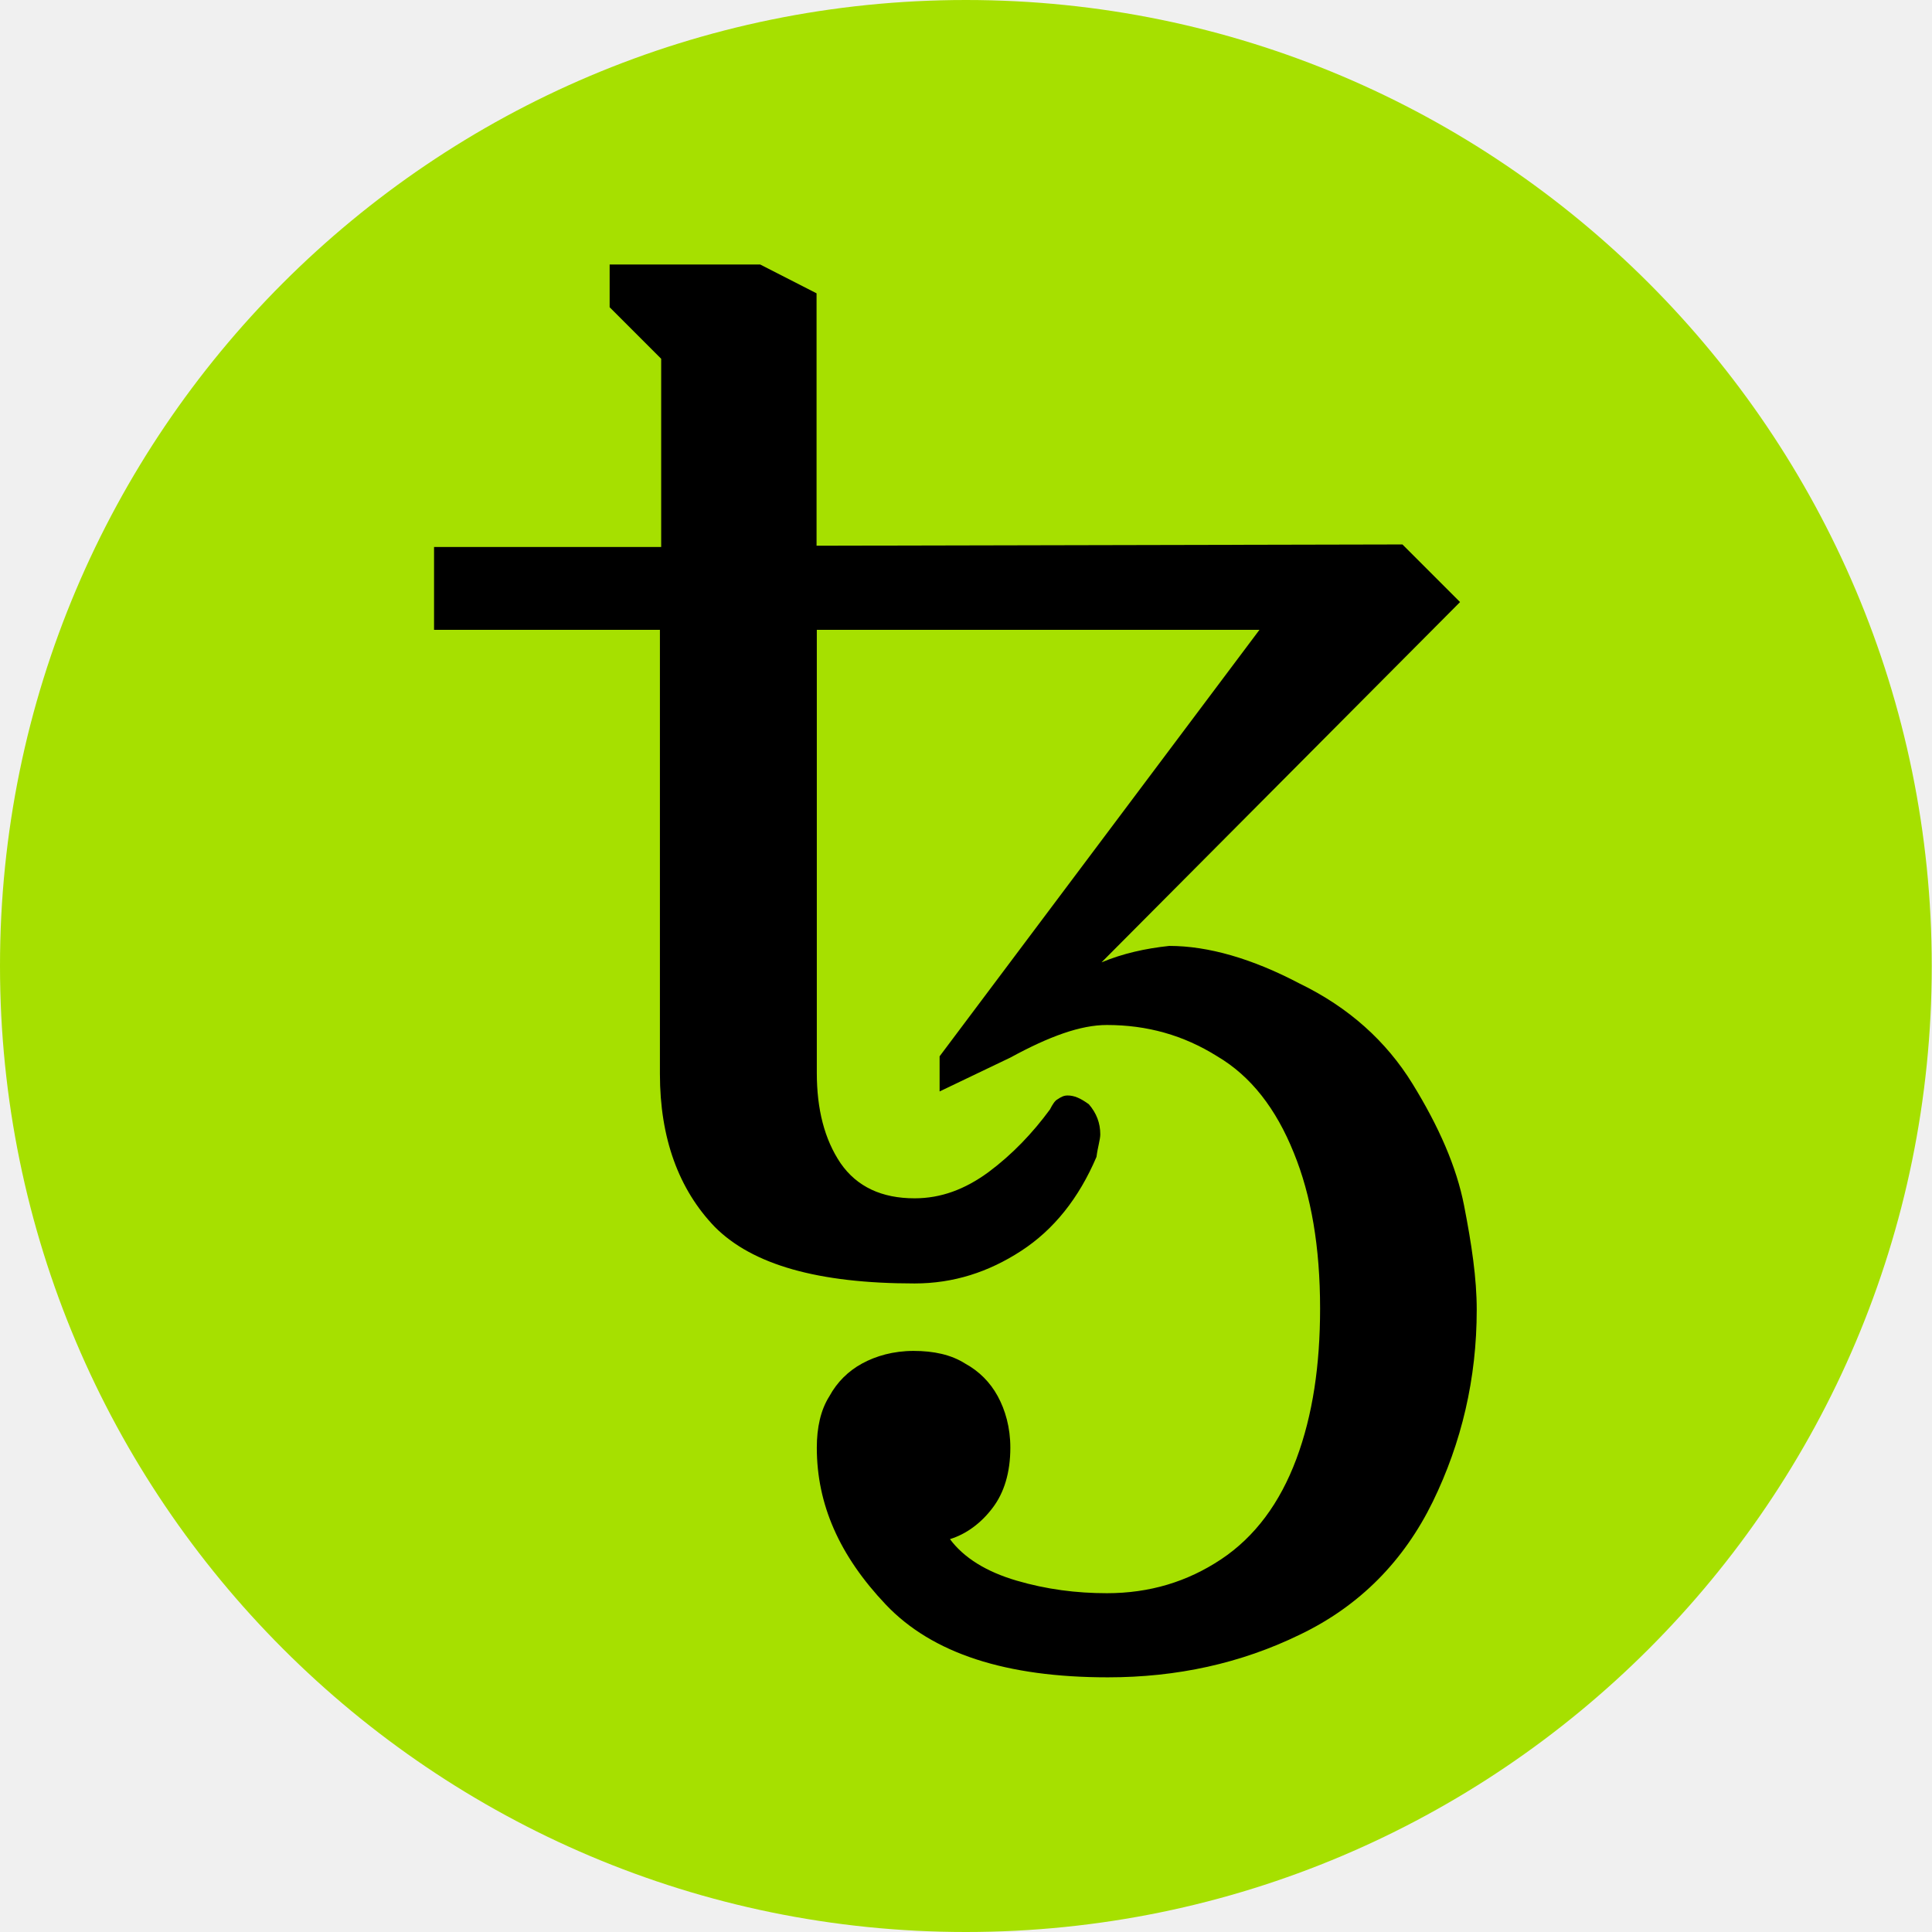
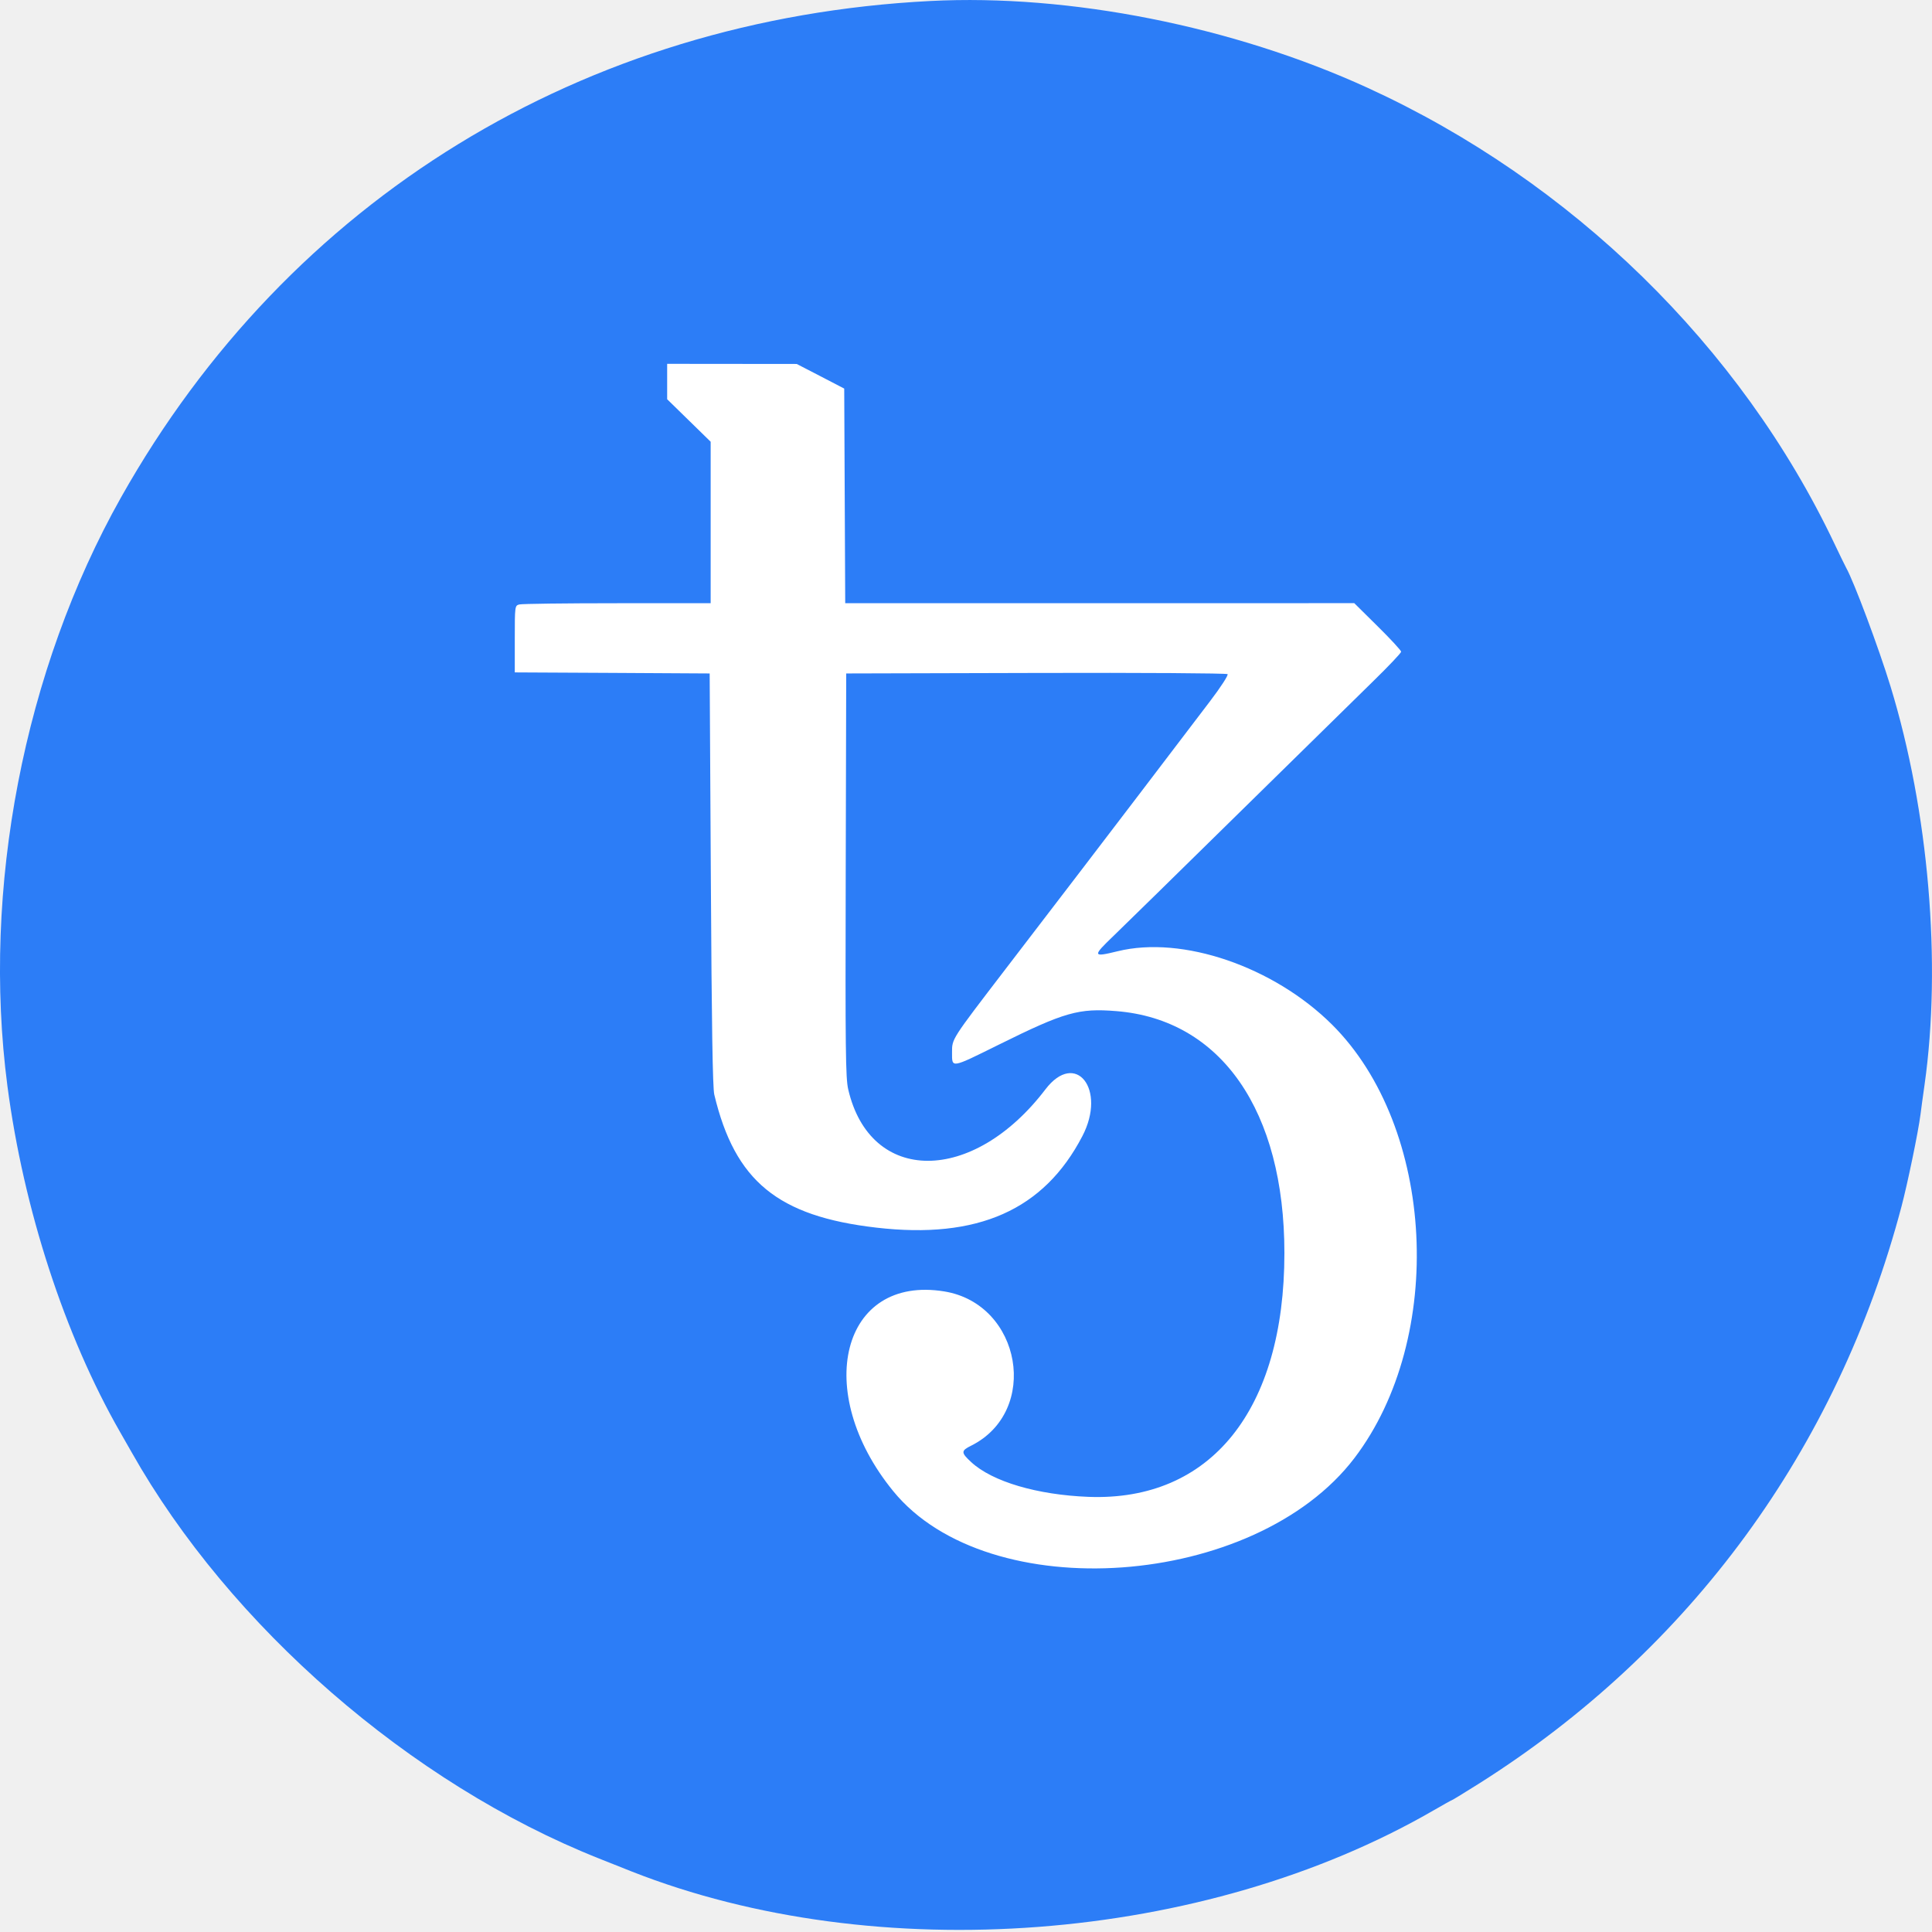
- <svg xmlns="http://www.w3.org/2000/svg" id="Layer_1" viewBox="0 0 764.7 764.7" width="29" height="29">
-   <style>.st0{fill:#a6e000}</style>
-   <path class="st0" d="M382.3 764.7c211 0 382.3-171.3 382.3-382.3S593.4 0 382.3 0 0 171.3 0 382.3s171.3 382.4 382.3 382.4" />
-   <path d="M438.5 663.9c-40.2 0-69.5-9.4-87.9-28.8-18.4-19.4-27.3-39.7-27.3-62.1 0-7.9 1.5-14.9 5-20.4 3-5.5 7.4-9.9 12.9-12.9s12.4-5 20.4-5 14.9 1.5 20.4 5c5.5 3 9.9 7.4 12.9 12.9s5 12.4 5 20.4c0 9.9-2.5 17.9-7 23.8-4.5 6-10.4 10.4-16.9 12.4 5.5 7.4 14.4 12.9 26.3 16.4 11.9 3.5 23.8 5 35.8 5 16.9 0 31.8-4.5 45.2-13.4 13.4-8.9 23.3-22.3 29.8-39.7 6.5-17.4 9.4-37.2 9.4-59.6 0-24.3-3.5-44.7-10.4-61.6-7-17.4-16.9-30.3-30.3-38.2-13.4-8.4-27.8-12.4-43.7-12.4-10.4 0-22.8 4.5-38.2 12.9l-28 13.4v-13.9l126.6-168.8H323.3v175.3c0 14.4 3 26.3 9.4 35.8 6.5 9.4 16.4 13.9 29.3 13.9 10.4 0 19.9-3.5 29.3-10.4 9.4-7 17.4-15.4 24.3-24.8 1-2 2-3.5 3-4 1.5-1 2.5-1.5 4-1.5 2.5 0 5 1 8.4 3.5 3 3.5 4.5 7.4 4.5 11.9 0 2-1 5-1.5 8.9-7 16.4-16.9 28.8-29.8 37.2-12.9 8.4-26.8 12.9-42.2 12.9-38.2 0-64.1-7.4-79-22.3-14.4-14.9-21.8-35.3-21.8-60.6V249.3h-89.4v-32.8h89.9V142l-20.4-20.4v-16.9h59.6l22.3 11.4V216l231.9-.5 22.8 22.8L436 380.9c8.4-3.5 17.4-5.5 26.8-6.5 15.4 0 32.8 5 51.6 14.9 19.4 9.4 34.3 22.8 44.7 39.7 10.4 16.9 17.4 32.8 20.4 48.2 3 15.4 5 28.8 5 41.2 0 27.3-6 52.6-17.4 76-11.4 23.3-28.8 41.2-52.6 52.6-23.4 11.4-48.7 16.9-76 16.9z" />
+ <svg xmlns="http://www.w3.org/2000/svg" width="31" height="31" viewBox="0 0 31 31" fill="none">
+   <circle cx="15.476" cy="15.476" r="15.396" fill="white" />
+   <path fill-rule="evenodd" clip-rule="evenodd" d="M14.927 0.016C9.356 0.301 4.633 3.198 1.942 7.981C0.383 10.753 -0.295 14.263 0.119 17.425C0.378 19.399 1.038 21.427 1.928 22.98C1.993 23.093 2.074 23.236 2.109 23.297C3.687 26.095 6.59 28.62 9.61 29.82C9.819 29.903 10.055 29.997 10.133 30.028C14.065 31.578 19.32 31.178 23.003 29.048C23.158 28.958 23.291 28.884 23.297 28.884C23.304 28.884 23.502 28.763 23.737 28.615C27.121 26.476 29.482 23.25 30.51 19.361C30.61 18.982 30.78 18.16 30.815 17.885C30.826 17.798 30.855 17.583 30.88 17.409C31.156 15.462 30.947 13.014 30.334 11.012C30.146 10.398 29.748 9.334 29.624 9.113C29.608 9.084 29.523 8.91 29.436 8.727C27.93 5.555 25.217 2.906 21.942 1.408C19.786 0.422 17.161 -0.099 14.927 0.016ZM13.165 6.037L13.546 6.235L13.554 7.957L13.562 9.679L13.808 9.679C13.943 9.679 15.781 9.679 17.892 9.679L21.73 9.678L22.106 10.05C22.313 10.254 22.482 10.438 22.482 10.457C22.482 10.477 22.279 10.691 22.03 10.934C21.781 11.177 20.806 12.134 19.863 13.061C18.92 13.988 18.021 14.869 17.864 15.02C17.525 15.345 17.53 15.362 17.934 15.263C18.972 15.008 20.437 15.51 21.373 16.44C23.028 18.086 23.203 21.462 21.733 23.395C20.137 25.492 15.862 25.8 14.333 23.927C13.025 22.326 13.505 20.451 15.154 20.722C16.391 20.926 16.689 22.645 15.582 23.197C15.418 23.278 15.418 23.308 15.583 23.46C15.92 23.773 16.642 23.986 17.466 24.018C19.428 24.092 20.609 22.622 20.609 20.107C20.609 17.823 19.593 16.359 17.913 16.224C17.309 16.175 17.083 16.239 16.031 16.76C15.251 17.146 15.276 17.142 15.276 16.887C15.276 16.666 15.26 16.691 16.133 15.551C16.456 15.129 16.992 14.43 17.324 13.996C17.869 13.284 18.553 12.386 19.413 11.255C19.59 11.023 19.712 10.833 19.697 10.817C19.681 10.802 18.32 10.793 16.623 10.798L13.578 10.806L13.57 14.038C13.563 16.842 13.568 17.298 13.61 17.479C13.964 19.008 15.609 19.008 16.774 17.48C17.259 16.844 17.76 17.477 17.367 18.23C16.75 19.416 15.689 19.887 14.061 19.698C12.479 19.515 11.792 18.951 11.461 17.563C11.435 17.454 11.419 16.444 11.406 14.107L11.387 10.806L9.824 10.797L8.26 10.789V10.254C8.26 9.725 8.261 9.718 8.332 9.699C8.371 9.688 9.078 9.679 9.903 9.679L11.403 9.679V8.383V7.088L11.054 6.747L10.705 6.406V6.122V5.838L11.745 5.839L12.784 5.84L13.165 6.037Z" fill="#2C7DF7" />
</svg>
